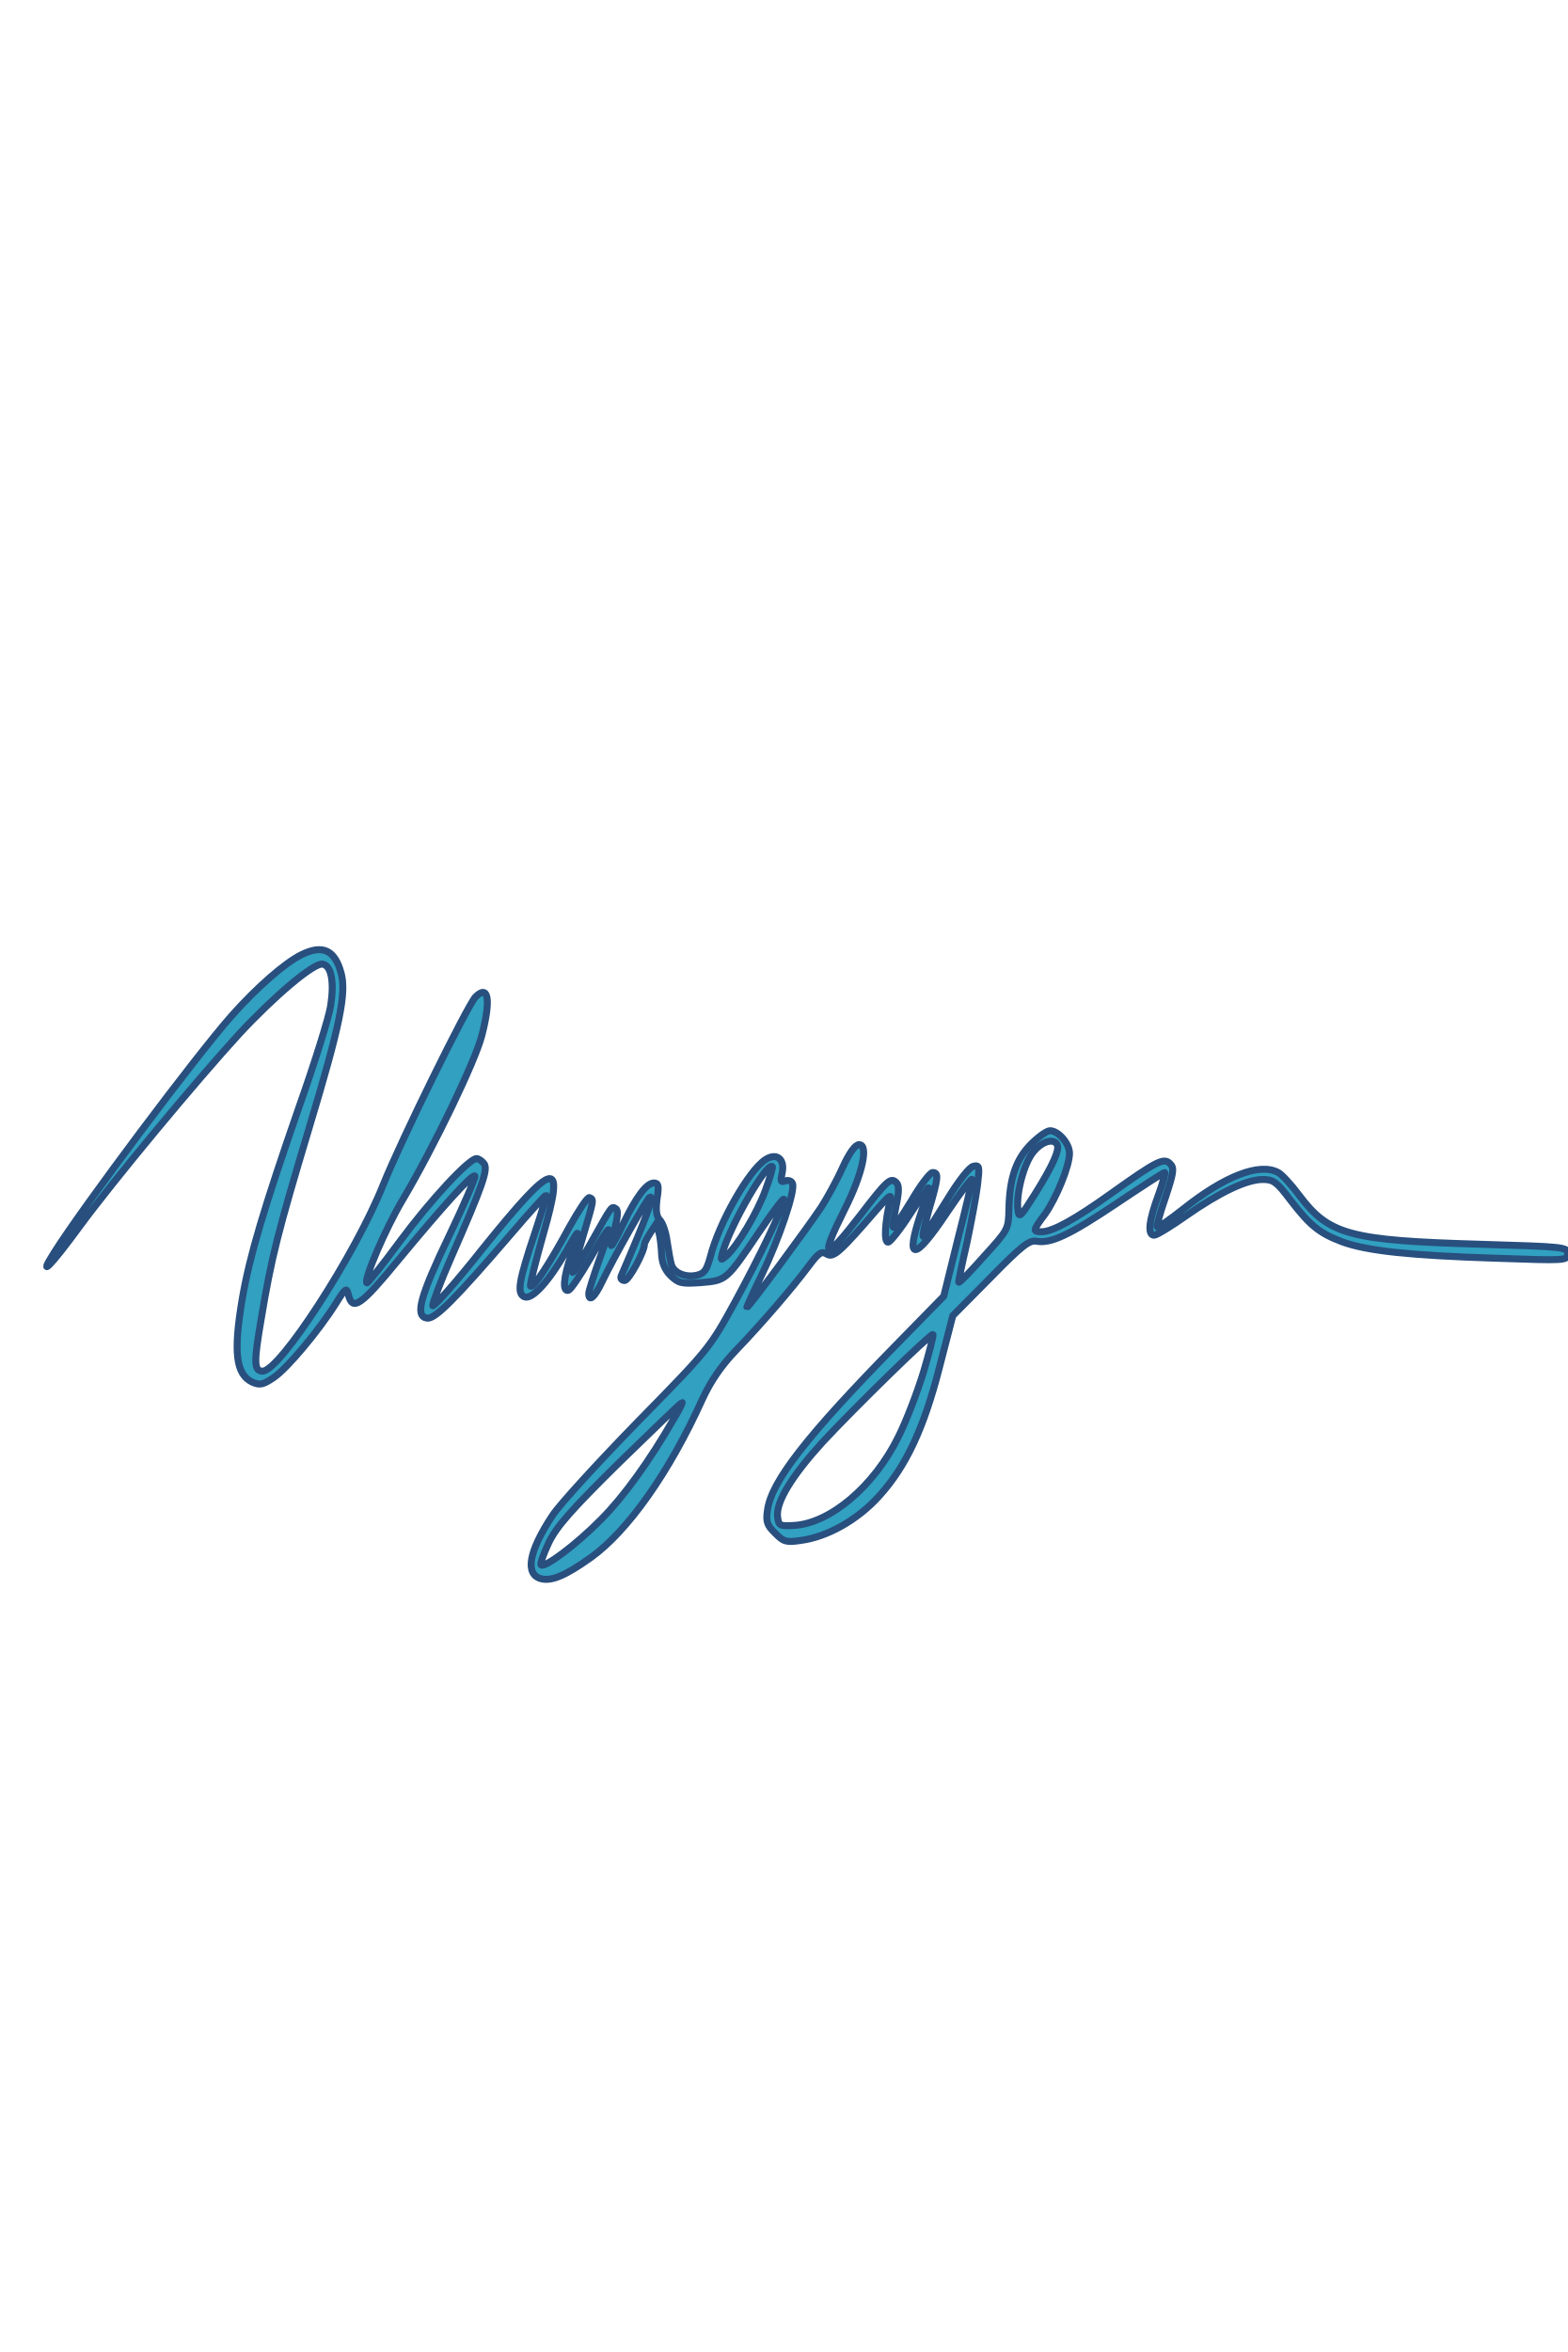
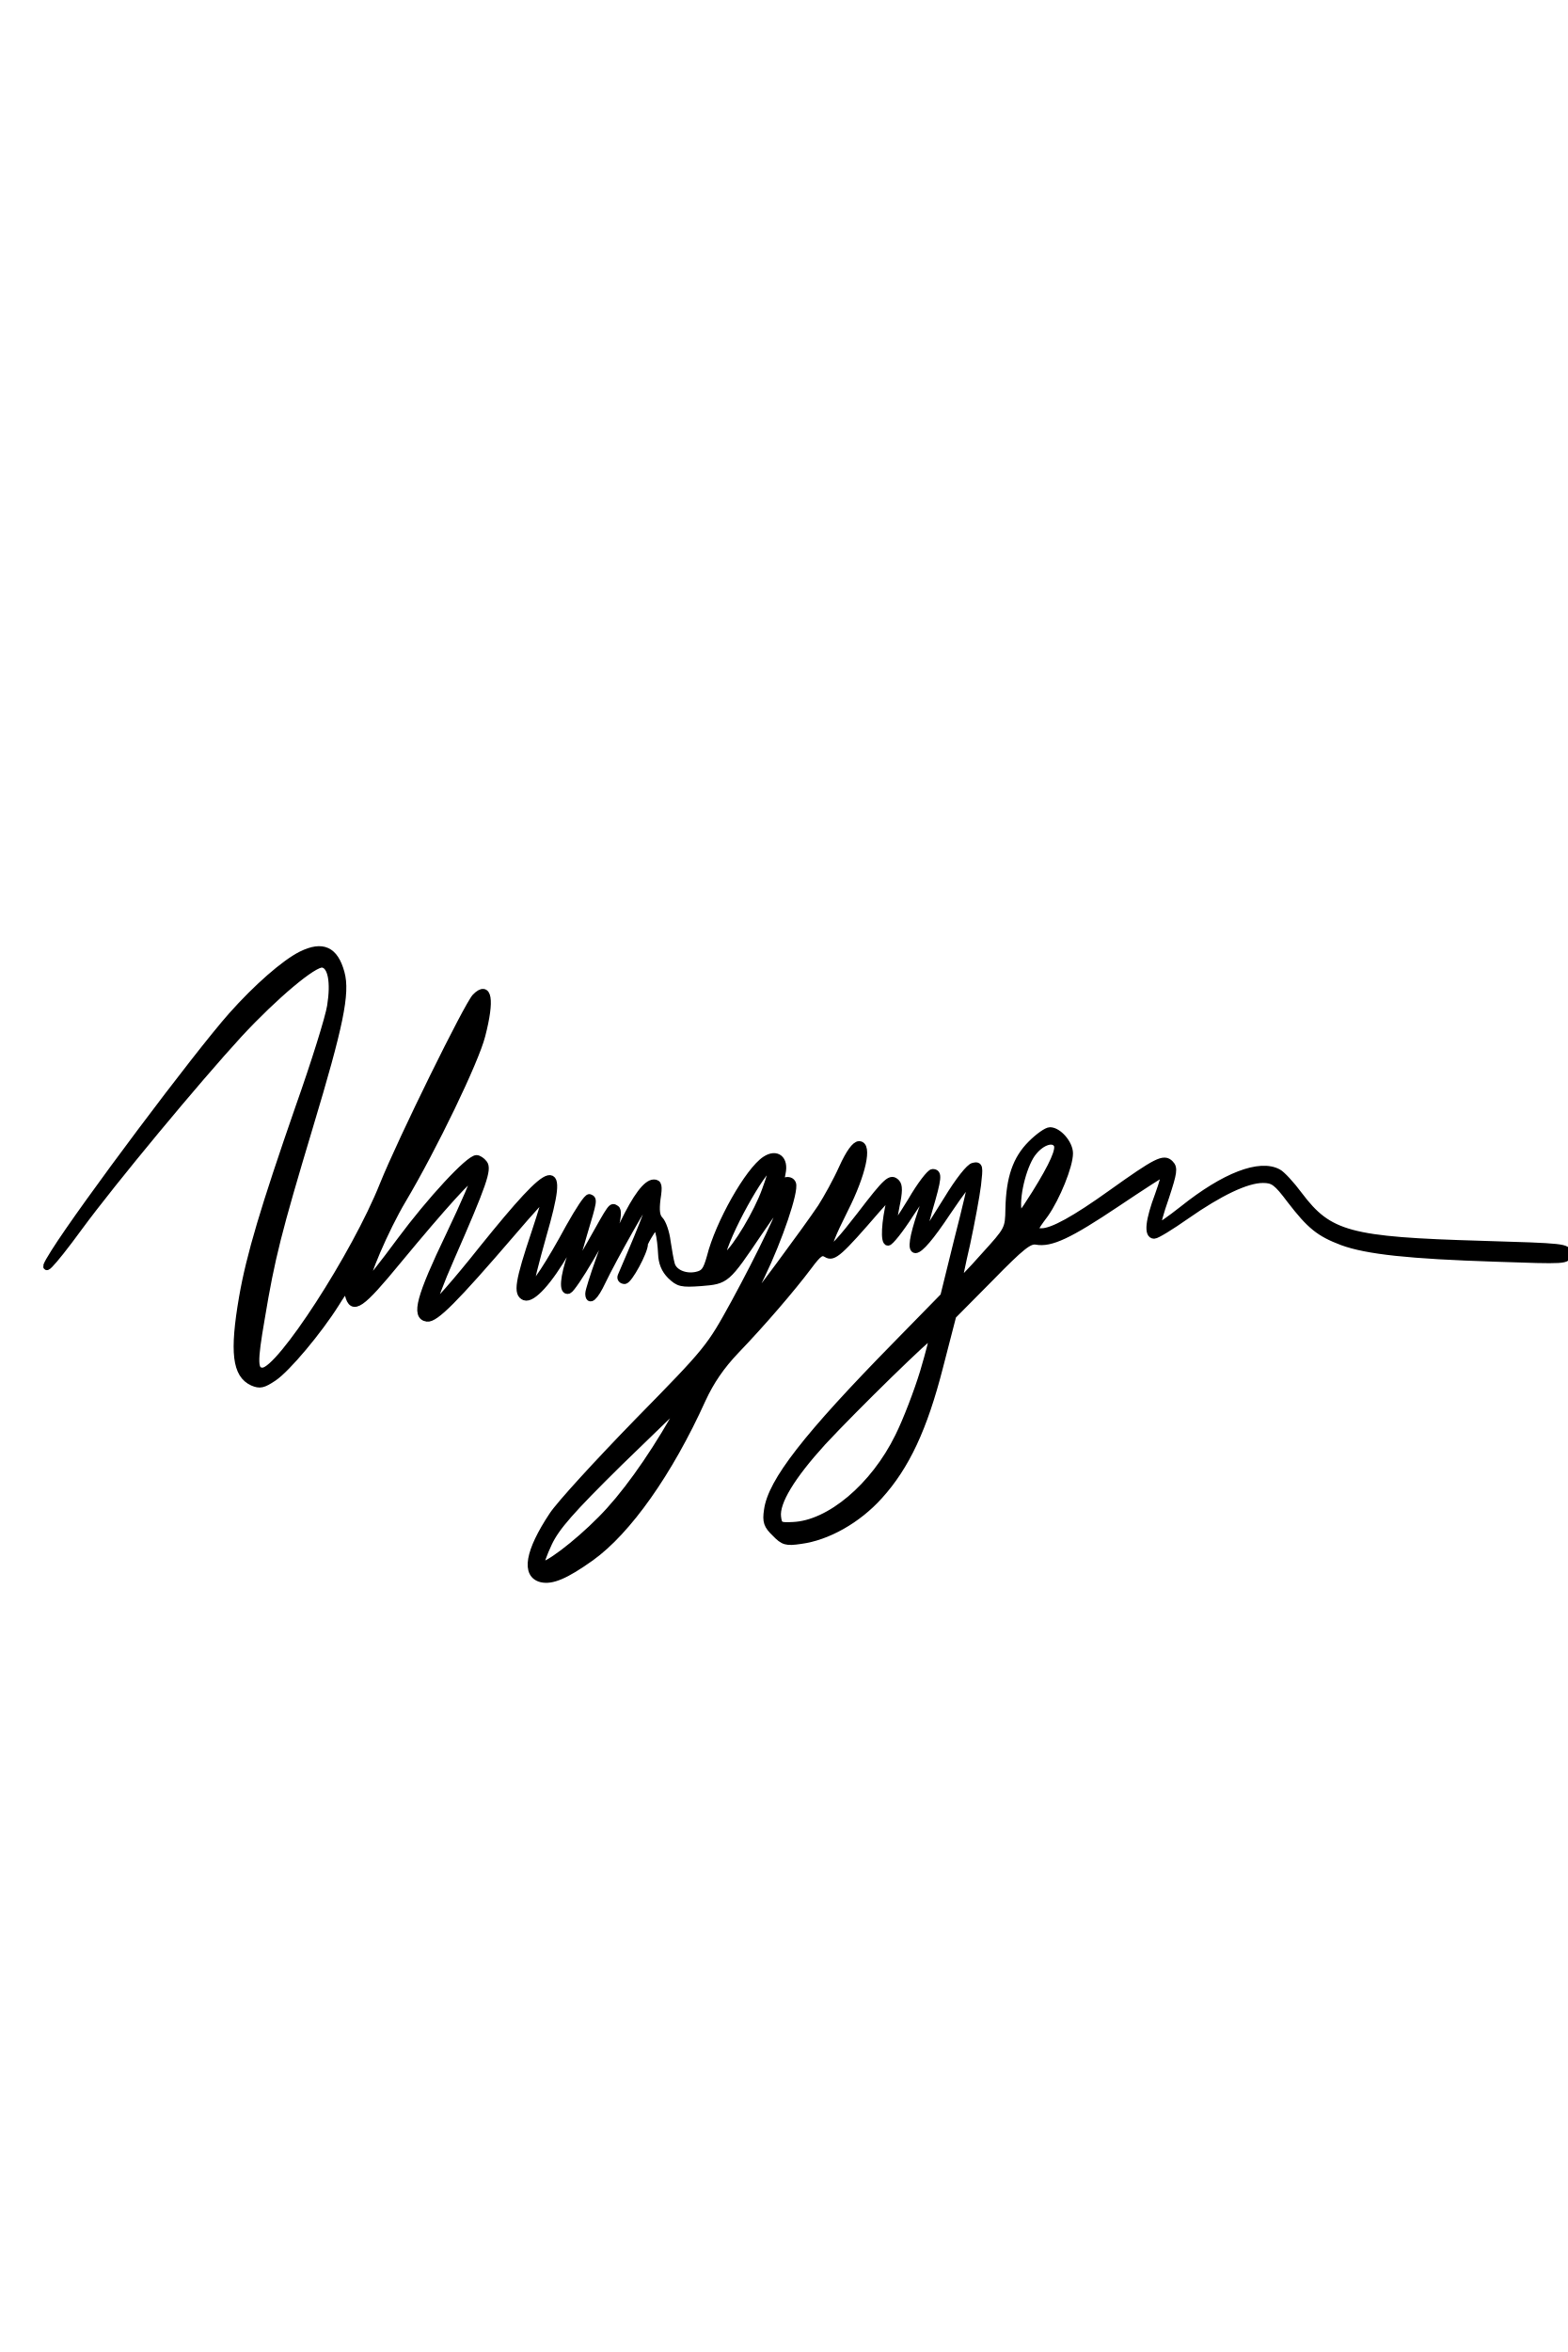
<svg xmlns="http://www.w3.org/2000/svg" version="1.0" width="100pt" height="150pt" viewBox="0 0 450 338" preserveAspectRatio="xMidYMid meet">
-   <g transform="translate(0,338) scale(0.1,-0.1)" stroke="#284F7E" stroke-width="20" fill=" #31A0C1">
+   <g transform="translate(0,338) scale(0.1,-0.1)" stroke="#000000" stroke-width="20" fill="#000000">
    <path d="M865 2325 c-48 -24 -128 -94 -200 -175 -101 -114 -427 -549 -509 -679 -50 -79 -10 -39 71 72 97 132 337 421 459 554 102 110 216 206 240 201 25 -4 34 -51 23 -120 -5 -33 -46 -164 -91 -291 -100 -288 -141 -425 -162 -546 -27 -157 -19 -221 29 -243 21 -9 30 -7 60 13 39 26 130 135 179 213 28 45 31 47 36 25 12 -48 36 -31 142 98 130 157 214 250 221 243 3 -3 -30 -80 -73 -170 -85 -177 -100 -233 -64 -238 23 -3 79 53 244 245 52 61 96 109 98 108 1 -1 -13 -49 -32 -106 -48 -143 -53 -177 -30 -186 22 -8 70 45 120 132 39 70 41 69 14 -10 -23 -66 -26 -109 -8 -103 7 3 34 43 62 91 27 48 51 86 53 83 2 -2 -10 -41 -27 -87 -16 -45 -30 -89 -30 -96 0 -26 17 -12 39 35 31 65 131 242 137 242 11 0 -8 -53 -83 -227 -3 -7 2 -13 10 -13 12 0 57 83 57 105 0 3 8 18 17 32 l17 26 7 -24 c4 -13 7 -41 8 -62 1 -26 9 -46 26 -63 23 -22 31 -24 87 -20 73 6 73 6 167 145 39 58 71 100 71 94 0 -20 -66 -158 -141 -296 -72 -131 -74 -134 -278 -342 -113 -116 -224 -237 -245 -269 -69 -104 -80 -170 -32 -182 30 -7 69 9 142 61 106 76 225 244 320 454 24 52 54 96 97 141 74 77 160 177 208 241 29 39 37 44 52 35 19 -12 37 4 145 129 35 40 42 45 37 25 -15 -63 -18 -120 -6 -120 6 0 35 36 63 80 29 44 53 78 54 77 1 -1 -8 -33 -22 -72 -48 -142 -20 -142 75 1 39 58 71 100 71 94 0 -6 -18 -84 -41 -173 l-40 -162 -137 -140 c-257 -262 -358 -392 -369 -474 -5 -33 -1 -44 22 -66 24 -25 32 -27 73 -21 77 10 164 59 226 128 77 85 128 194 173 370 l38 147 108 109 c89 91 111 108 131 105 42 -8 95 17 231 108 73 49 135 89 138 89 3 0 -5 -29 -18 -65 -27 -72 -32 -115 -12 -115 7 0 48 25 92 56 96 67 173 104 220 104 30 0 40 -7 79 -59 57 -74 83 -95 149 -120 71 -26 193 -39 440 -47 203 -7 207 -7 207 13 0 19 -9 20 -247 27 -380 11 -438 27 -524 141 -23 31 -50 60 -60 65 -53 29 -154 -10 -273 -105 -38 -30 -71 -53 -74 -51 -2 3 8 41 24 86 23 70 25 83 13 95 -18 19 -39 8 -168 -84 -106 -76 -170 -111 -201 -111 -26 0 -26 3 10 51 33 47 70 138 70 174 0 28 -32 65 -56 65 -9 0 -33 -17 -54 -38 -43 -43 -62 -97 -64 -186 -1 -59 -2 -60 -71 -136 -38 -43 -71 -77 -73 -75 -1 1 9 51 23 111 13 61 27 136 31 168 6 53 6 58 -12 54 -11 -2 -42 -41 -76 -97 -32 -52 -62 -99 -67 -104 -5 -5 2 28 15 74 28 95 29 109 11 109 -7 0 -35 -36 -61 -81 -27 -44 -50 -79 -52 -76 -2 2 2 29 8 60 9 42 9 60 1 68 -16 16 -26 8 -104 -94 -104 -135 -118 -129 -44 18 51 101 69 185 41 185 -11 0 -28 -23 -48 -67 -17 -38 -45 -88 -61 -113 -40 -60 -210 -290 -213 -287 -1 1 18 43 42 92 50 103 97 242 89 263 -3 8 -12 11 -21 8 -13 -5 -14 -1 -9 22 9 41 -16 60 -48 39 -48 -31 -134 -183 -158 -279 -11 -39 -17 -48 -40 -53 -33 -7 -66 8 -72 32 -3 10 -8 39 -12 65 -3 26 -13 54 -21 62 -10 10 -12 27 -8 60 6 38 4 46 -9 46 -21 0 -51 -40 -88 -117 -16 -35 -32 -63 -34 -63 -2 0 3 22 10 50 8 32 10 52 3 56 -13 8 -10 12 -74 -102 -30 -54 -53 -90 -50 -79 3 11 17 59 31 107 30 100 30 101 17 106 -6 2 -31 -37 -58 -85 -55 -102 -104 -177 -111 -169 -3 2 14 69 36 147 65 225 34 218 -174 -40 -76 -96 -141 -169 -143 -163 -1 5 22 68 53 138 92 210 107 254 94 270 -6 8 -16 14 -21 14 -22 0 -133 -120 -219 -236 -50 -68 -94 -123 -96 -121 -9 10 53 155 103 239 88 148 209 399 227 471 27 104 19 148 -18 111 -23 -24 -213 -410 -265 -539 -80 -201 -297 -535 -346 -535 -25 0 -26 24 -4 151 29 175 48 249 138 549 88 292 107 385 91 443 -18 66 -53 82 -114 52z m2169 -544 c9 -14 -11 -59 -62 -141 -43 -68 -47 -73 -50 -47 -6 47 18 136 45 167 24 29 56 39 67 21z m-837 -132 c-23 -64 -83 -165 -114 -190 -14 -12 -15 -11 -9 11 24 82 128 262 143 247 2 -2 -7 -33 -20 -68z m454 -521 c-17 -56 -49 -140 -72 -186 -70 -143 -198 -251 -303 -255 -38 -2 -41 0 -44 25 -5 42 40 116 129 214 92 99 312 314 317 309 2 -2 -10 -50 -27 -107z m-717 -135 c-69 -120 -144 -224 -209 -289 -71 -72 -162 -140 -172 -130 -3 3 7 31 22 63 22 46 63 93 203 231 97 94 177 172 180 172 2 0 -8 -21 -24 -47z" />
  </g>
</svg>
